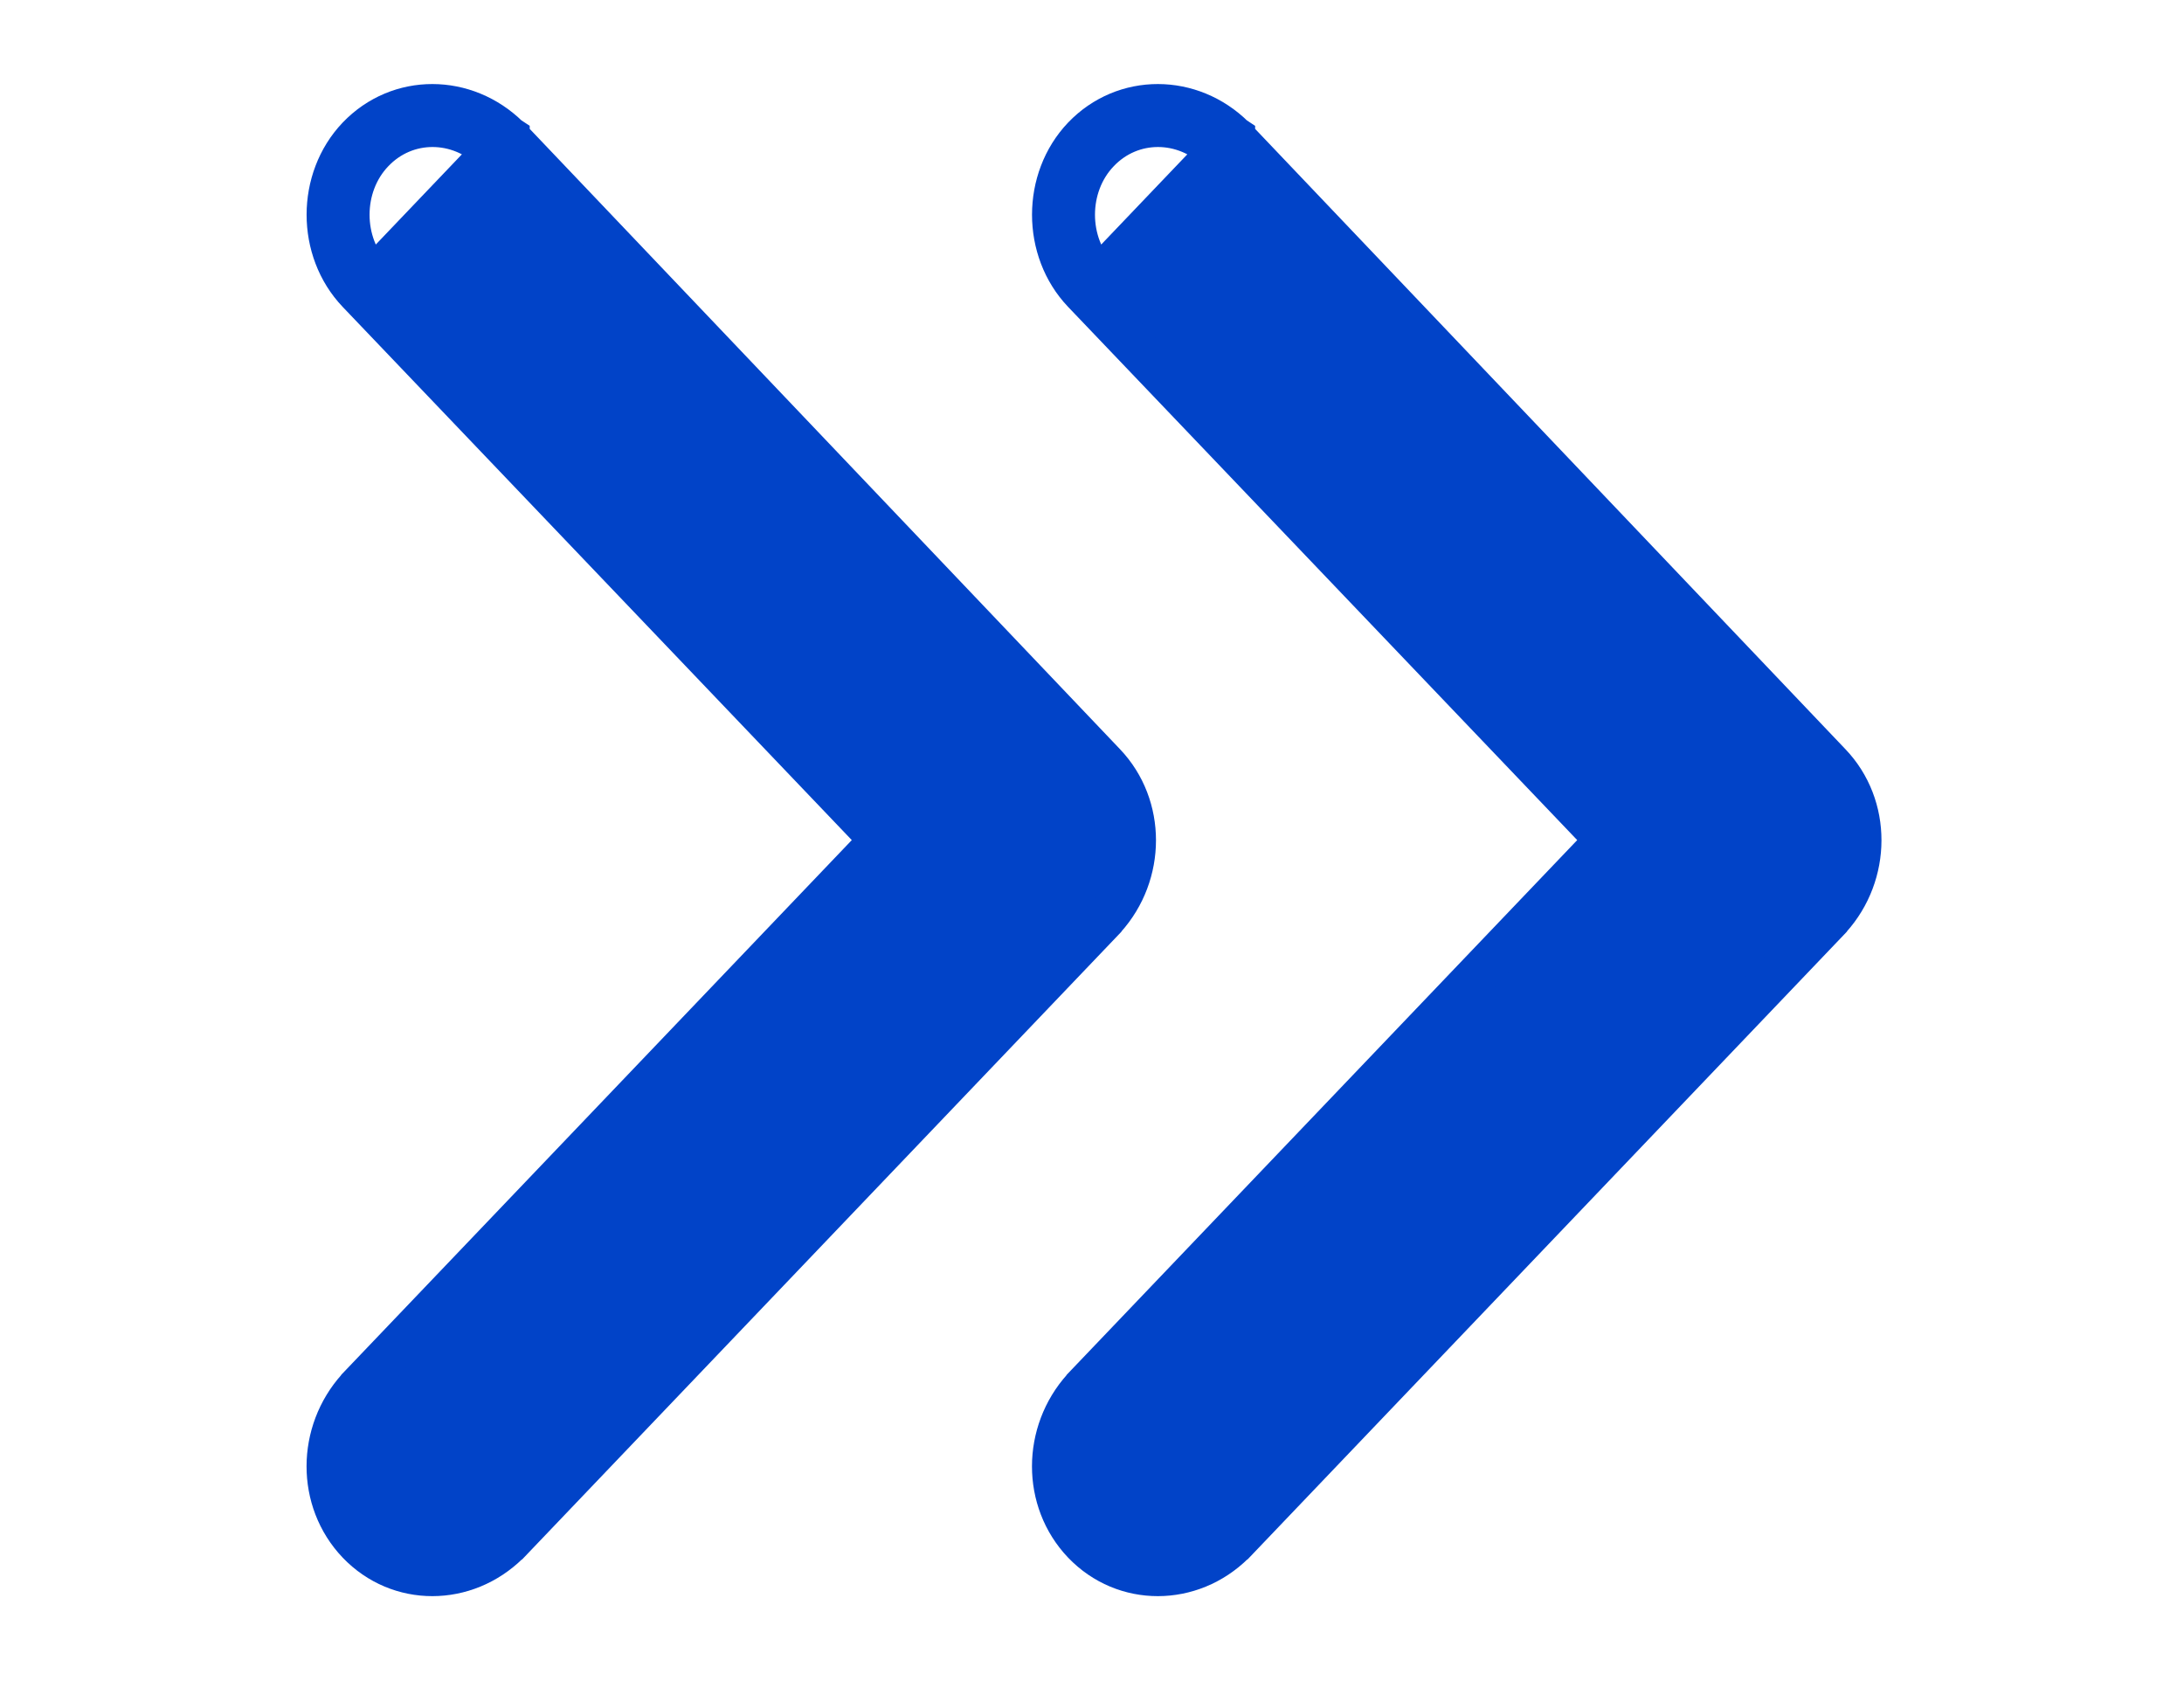
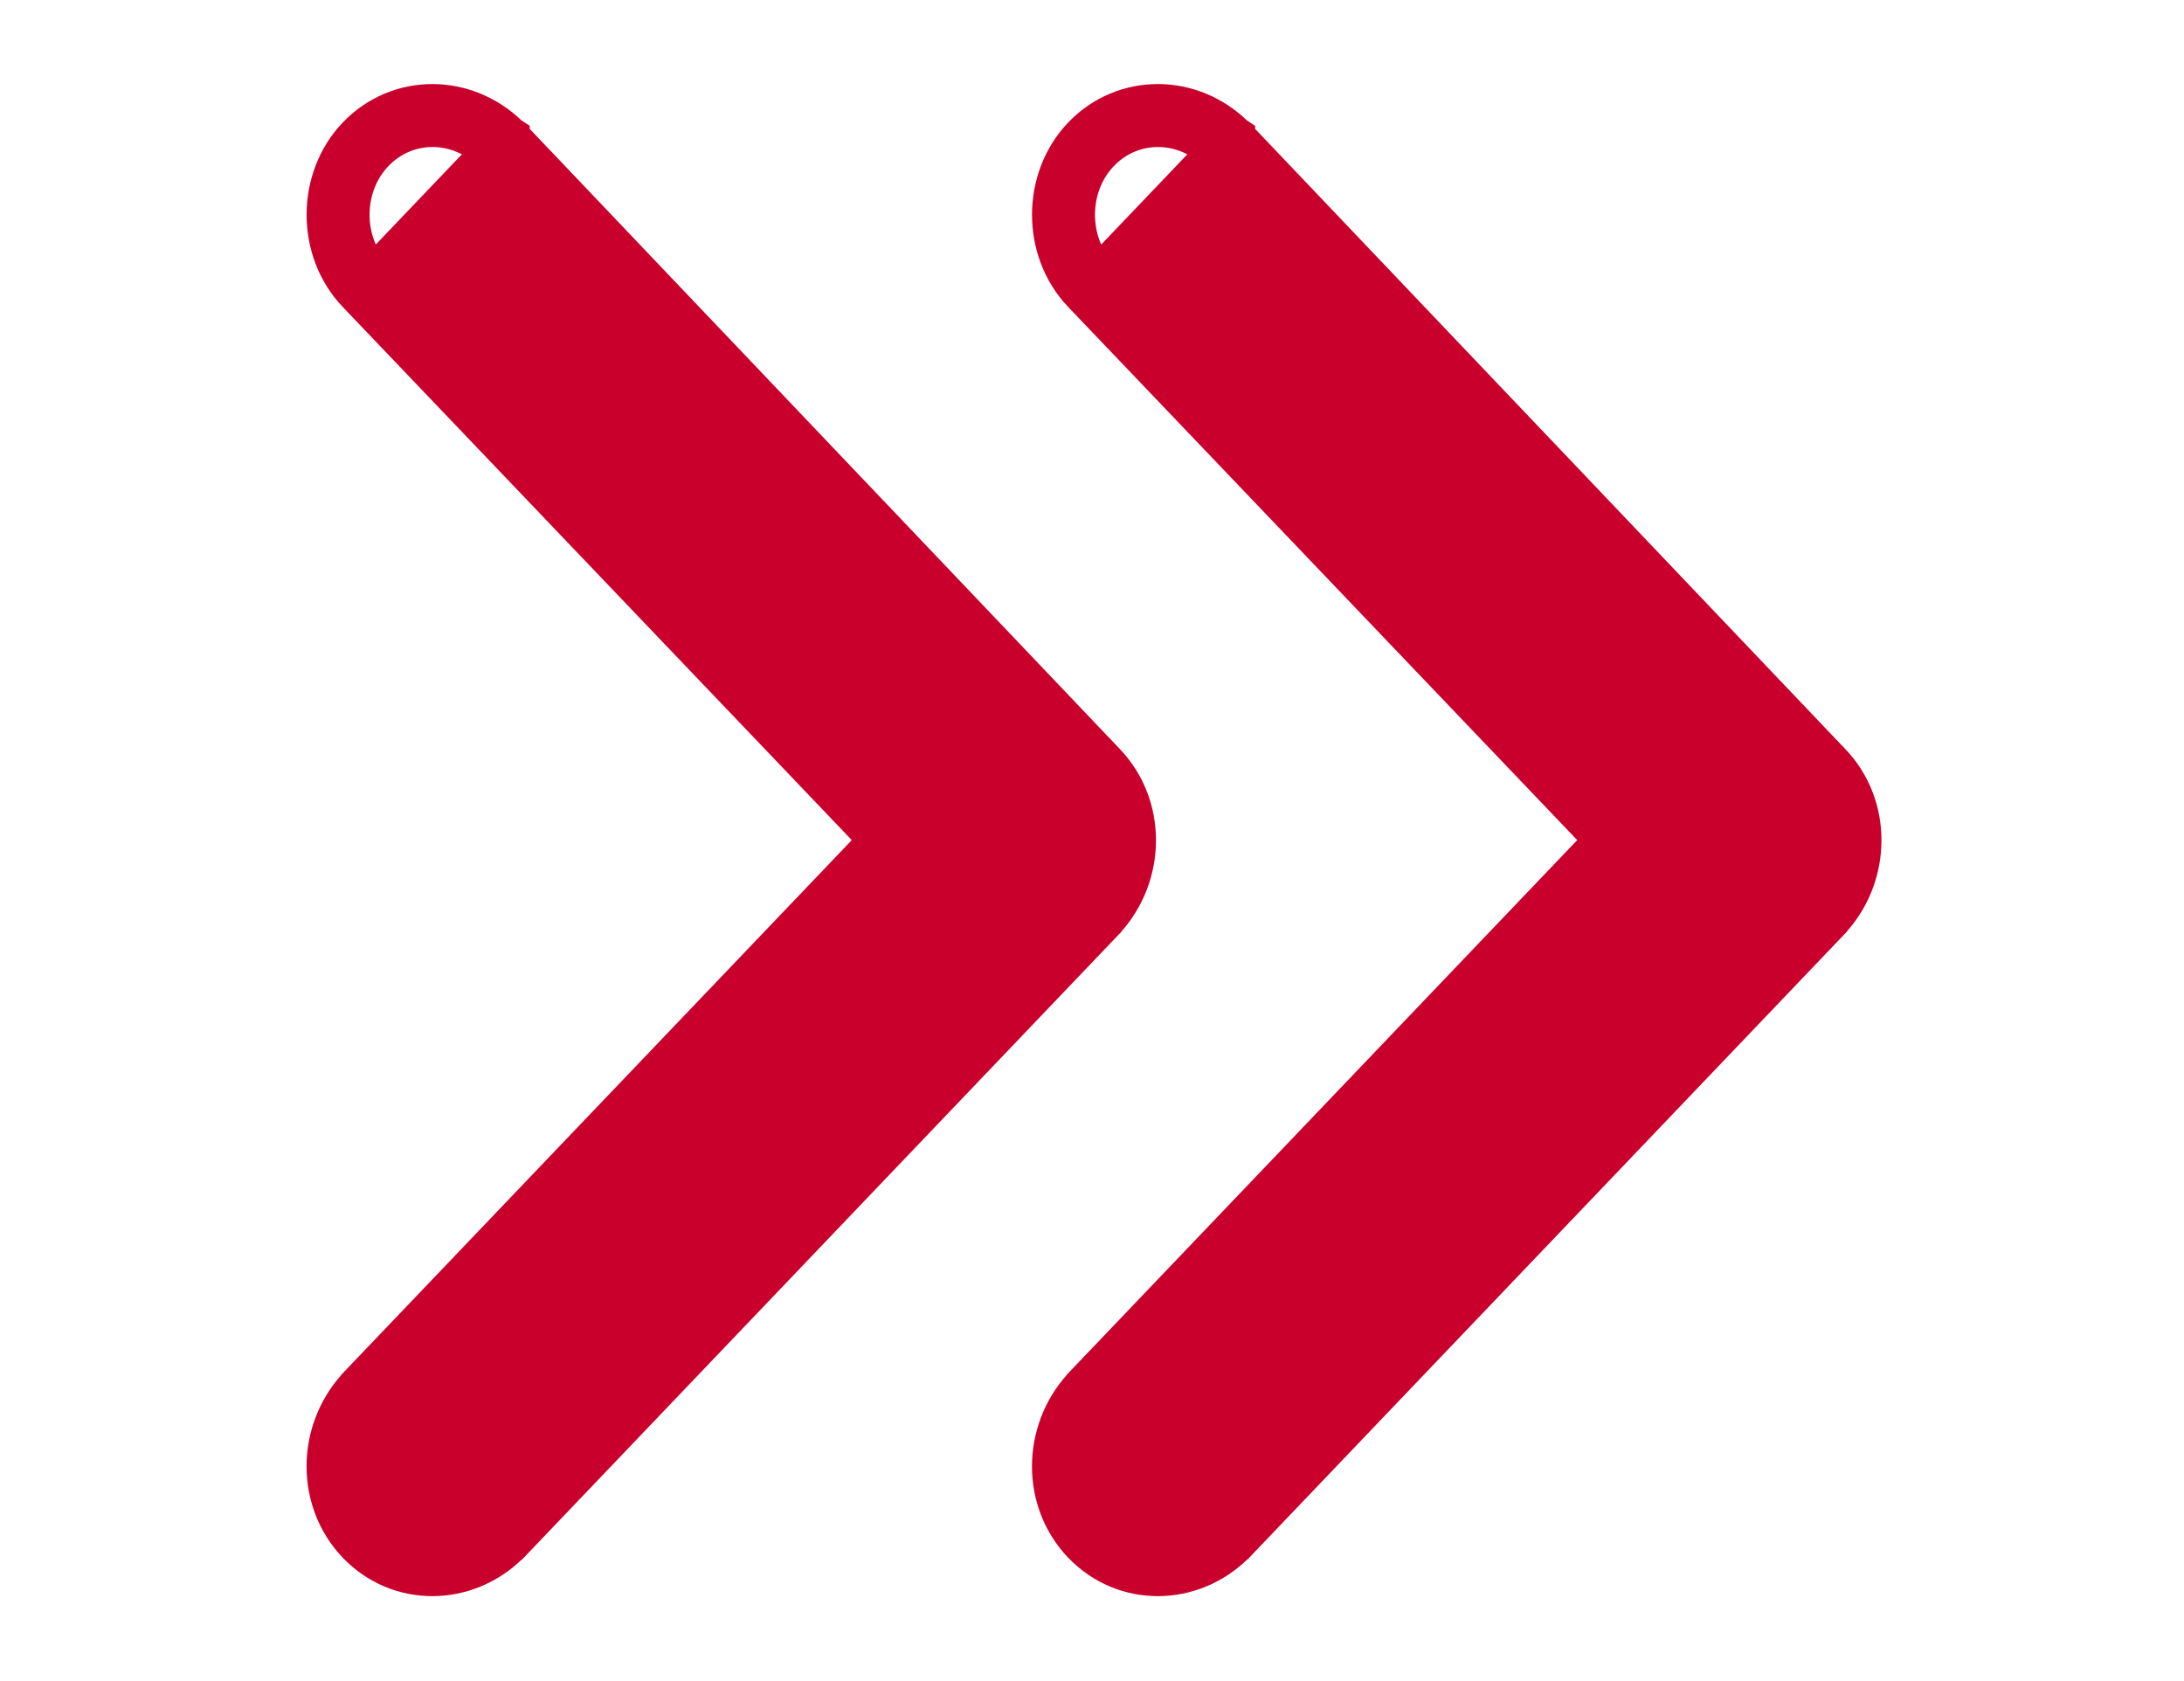
<svg xmlns="http://www.w3.org/2000/svg" width="13" height="10" viewBox="0 0 13 10" fill="none">
-   <path d="M2.13 0.816C1.89 1.068 1.89 1.488 2.13 1.74C2.13 1.74 2.13 1.74 2.13 1.74L5.243 5L2.13 8.26L2.13 8.26L2.128 8.263C1.892 8.525 1.888 8.93 2.13 9.184C2.375 9.44 2.771 9.436 3.025 9.186L3.025 9.186L3.028 9.184L6.576 5.468L6.576 5.468L6.578 5.465C6.814 5.203 6.817 4.798 6.576 4.545C6.576 4.545 6.576 4.545 6.576 4.545L3.028 0.817L3.028 0.816L3.025 0.814C2.771 0.564 2.375 0.56 2.13 0.816ZM2.13 0.816L2.221 0.903M2.13 0.816L2.221 0.903M2.221 0.903C2.415 0.699 2.731 0.699 2.937 0.903L2.221 1.653C2.026 1.45 2.026 1.106 2.221 0.903Z" fill="#0143C8" stroke="#0143C8" stroke-width="0.25" />
-   <path d="M6.448 0.816C6.208 1.068 6.208 1.488 6.448 1.74C6.448 1.74 6.448 1.74 6.448 1.74L9.561 5L6.448 8.26L6.448 8.26L6.446 8.263C6.21 8.525 6.206 8.93 6.448 9.184C6.693 9.44 7.09 9.436 7.343 9.186L7.343 9.186L7.346 9.184L10.894 5.468L10.894 5.468L10.896 5.465C11.132 5.203 11.136 4.798 10.894 4.545C10.894 4.545 10.894 4.545 10.894 4.545L7.346 0.817L7.346 0.816L7.343 0.814C7.09 0.564 6.693 0.56 6.448 0.816ZM6.448 0.816L6.539 0.903M6.448 0.816L6.539 0.903M6.539 0.903C6.733 0.699 7.049 0.699 7.255 0.903L6.539 1.653C6.344 1.45 6.344 1.106 6.539 0.903Z" fill="#0143C8" stroke="#0143C8" stroke-width="0.25" />
+   <path d="M2.13 0.816C1.89 1.068 1.89 1.488 2.13 1.74C2.13 1.74 2.13 1.74 2.13 1.74L5.243 5L2.13 8.26L2.13 8.26L2.128 8.263C1.892 8.525 1.888 8.93 2.13 9.184C2.375 9.44 2.771 9.436 3.025 9.186L3.025 9.186L3.028 9.184L6.576 5.468L6.576 5.468L6.578 5.465C6.814 5.203 6.817 4.798 6.576 4.545C6.576 4.545 6.576 4.545 6.576 4.545L3.028 0.817L3.028 0.816L3.025 0.814C2.771 0.564 2.375 0.56 2.13 0.816ZM2.13 0.816L2.221 0.903M2.13 0.816L2.221 0.903M2.221 0.903C2.415 0.699 2.731 0.699 2.937 0.903L2.221 1.653C2.026 1.45 2.026 1.106 2.221 0.903Z" fill="#c9002c" stroke="#c9002c" stroke-width="0.25" />
+   <path d="M6.448 0.816C6.208 1.068 6.208 1.488 6.448 1.74C6.448 1.74 6.448 1.74 6.448 1.74L9.561 5L6.448 8.26L6.448 8.26L6.446 8.263C6.21 8.525 6.206 8.93 6.448 9.184C6.693 9.44 7.09 9.436 7.343 9.186L7.343 9.186L7.346 9.184L10.894 5.468L10.894 5.468L10.896 5.465C11.132 5.203 11.136 4.798 10.894 4.545C10.894 4.545 10.894 4.545 10.894 4.545L7.346 0.817L7.346 0.816L7.343 0.814C7.09 0.564 6.693 0.56 6.448 0.816ZM6.448 0.816L6.539 0.903M6.448 0.816L6.539 0.903M6.539 0.903C6.733 0.699 7.049 0.699 7.255 0.903L6.539 1.653C6.344 1.45 6.344 1.106 6.539 0.903Z" fill="#c9002c" stroke="#c9002c" stroke-width="0.25" />
</svg>
